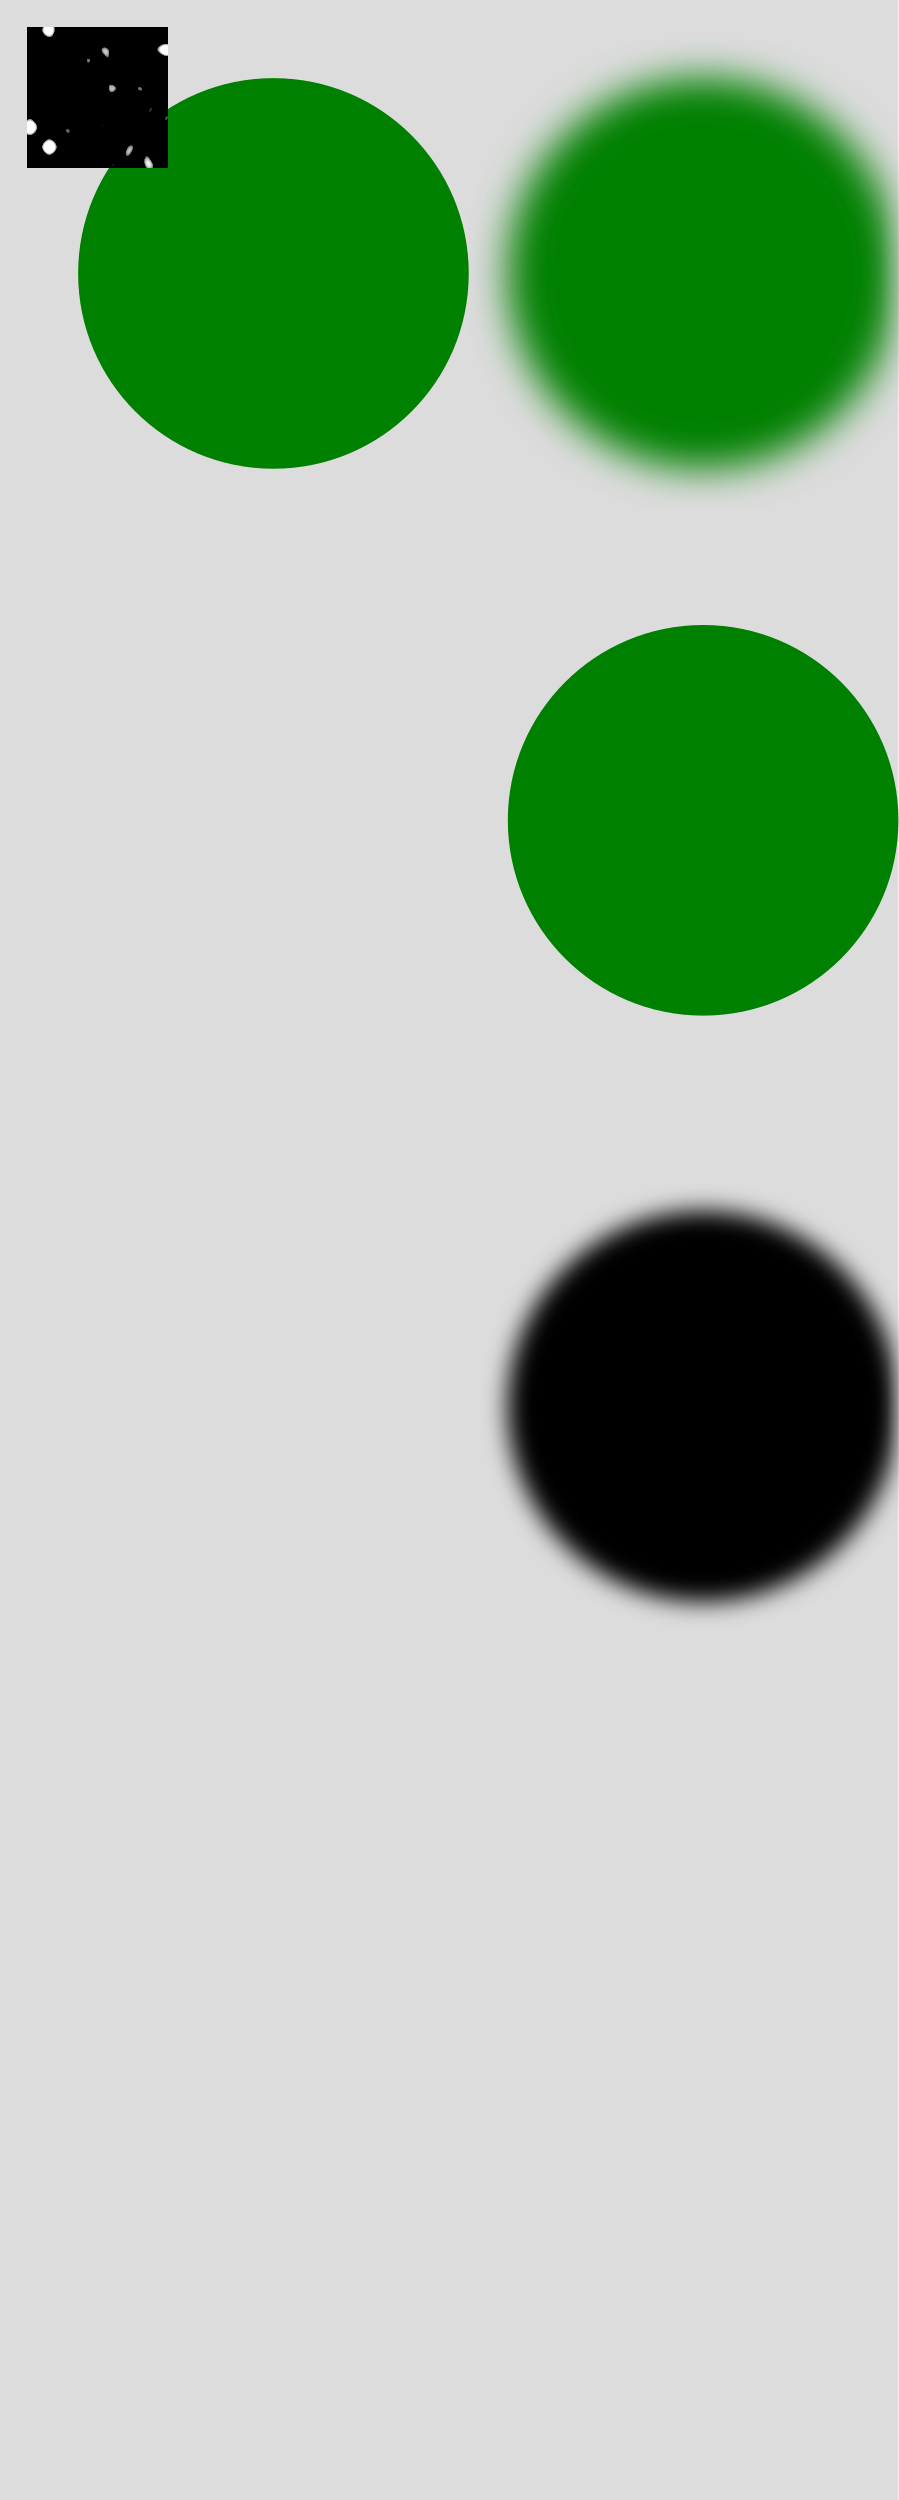
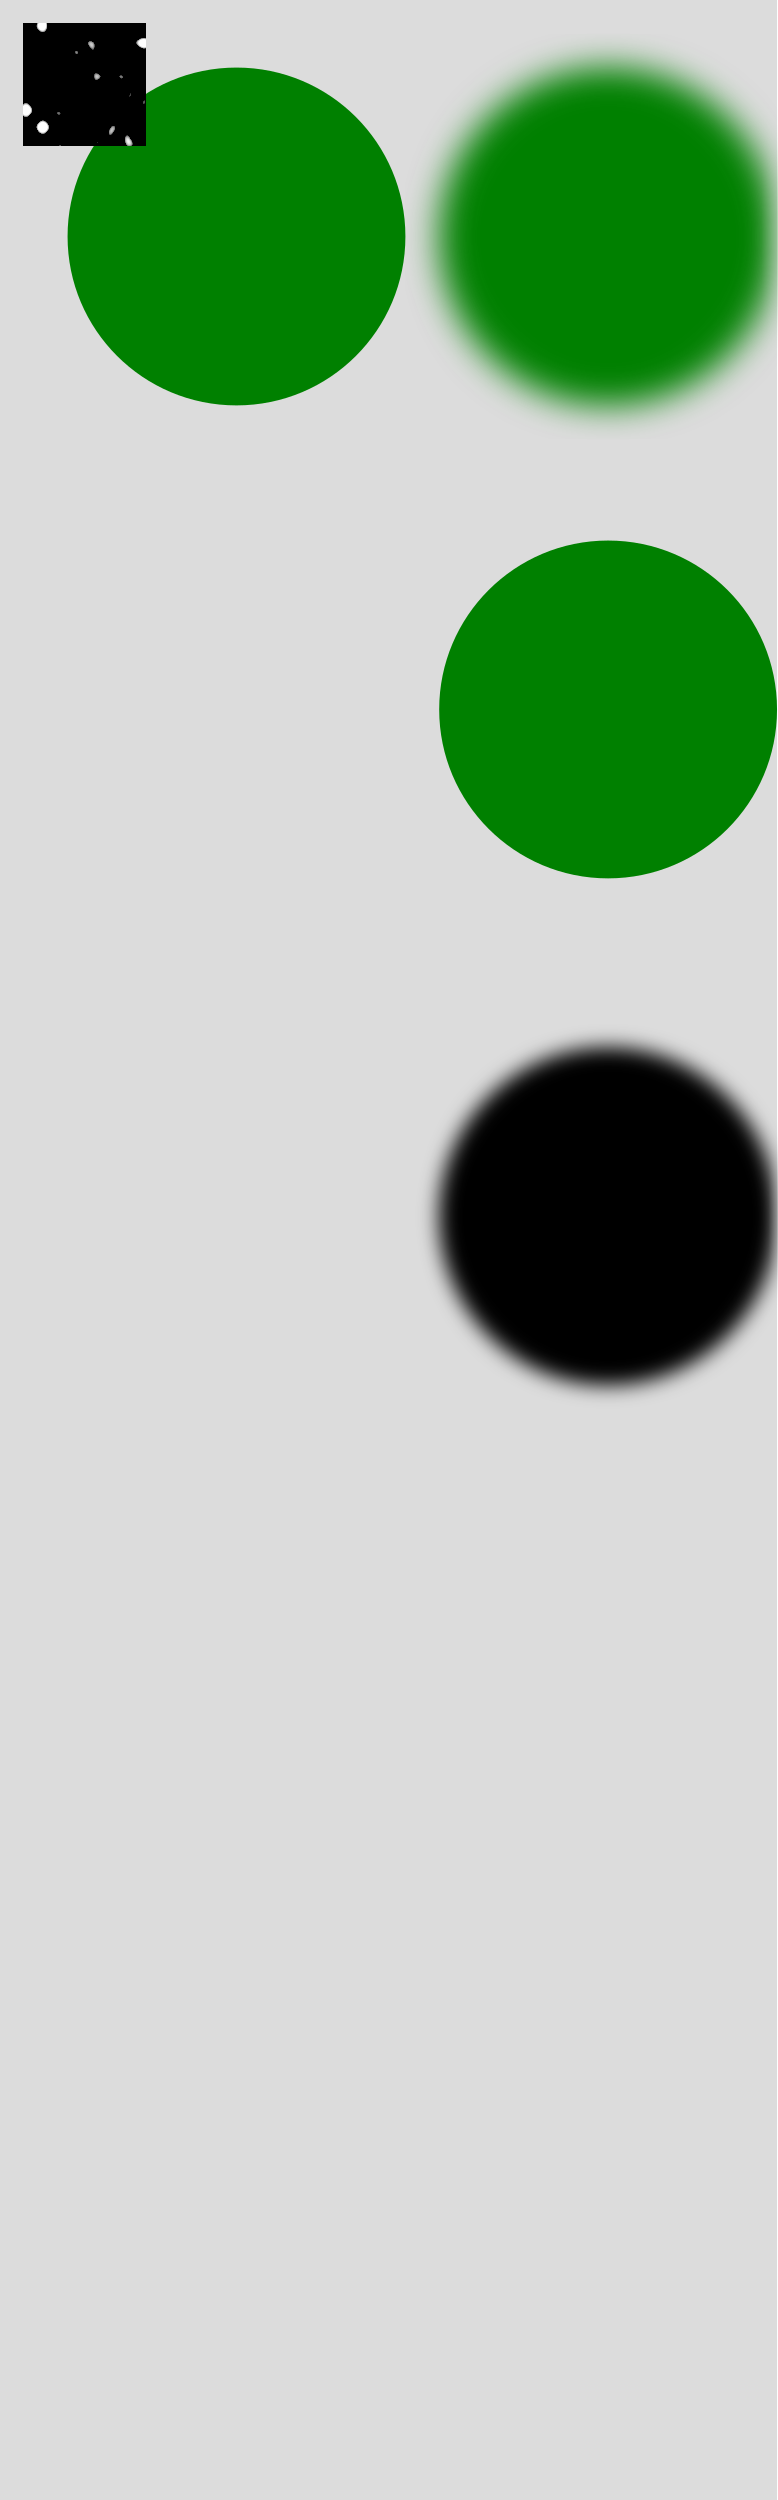
<svg xmlns="http://www.w3.org/2000/svg">
  <rect width="100%" height="100%" fill="#dcdcdc" />
  <defs>
    <style type="text/css">

			.icon:hover {
			filter: url('./Filters.svg#blurMeFile');
			}
		</style>
  </defs>
  <svg x="10" y="10" width="230" height="120">
    <filter id="blurMe">
      <feGaussianBlur stdDeviation="5" />
    </filter>
    <filter id="drop-shadow">
      <feGaussianBlur in="SourceAlpha" stdDeviation="3" result="DROP" />
    </filter>
    <filter id="filter">
      <feTurbulence baseFrequency="0.2" />
      <feColorMatrix values="0 0 0 9 -4                                0 0 0 9 -4                                0 0 0 9 -4                                0 0 0 0 1" />
    </filter>
    <filter id="drop-shadow2">
      <feGaussianBlur in="SourceAlpha" stdDeviation="10" result="DROP" />
      <feFlood flood-color="#bbb" result="COLOR" />
      <feComposite in="COLOR" in2="DROP" operator="in" result="SHADOW" />
      <feOffset in="SHADOW" dx="20" dy="20" result="DROPSHADOW" />
      <feMerge>
        <feMergeNode in="DROPSHADOW" />
        <feMergeNode in="SourceGraphic" />
      </feMerge>
    </filter>
    <filter id="drop-shadow3">
      <feGaussianBlur in="SourceAlpha" stdDeviation="10" result="DROP" />
      <feOffset in="SHADOW" dx="20" dy="20" result="DROPSHADOW" />
      <feColorMatrix type="matrix" in="DROPSHADOW" result="FINALSHADOW" values="1 0 0 0 0         0 1 0 0 0         0 0 1 0 0         0 0 0 0.3 0">
			</feColorMatrix>
      <feMerge>
        <feMergeNode in="FINALHADOW" />
        <feMergeNode in="SourceGraphic" />
      </feMerge>
    </filter>
+     <filter id="outline">
+       <feMorphology in="SourceAlpha" result="expanded" operator="dilate" radius="1.3" />
+       <feFlood flood-color="black" />
+       <feComposite in2="expanded" operator="in" />
+       <feComposite in="SourceGraphic" />
+     </filter>
    <circle cx="60" cy="60" r="50" fill="green" />
    <circle cx="170" cy="60" r="50" fill="green" filter="url(#blurMe)" />
  </svg>
  <svg x="10" y="150" class="icon">
    <circle cx="170" cy="60" r="50" fill="green" />
  </svg>
  <svg x="10" y="300">
    <circle cx="170" cy="60" r="50" fill="green" filter="url(#drop-shadow)" />
  </svg>
  <svg x="10" y="400" filter="url(#drop-shadow2)">
    <rect x="10" y="10" width="20" height="20" fill="orange" />
    <rect x="20" y="20" width="20" height="20" fill="red" />
  </svg>
  <svg x="10" y="500" filter="url(#drop-shadow3)">
    <rect x="10" y="10" width="20" height="20" fill="orange" />
    <rect x="20" y="20" width="20" height="20" fill="red" />
  </svg>
  <svg x="10" y="600" filter="url(#filter)">
    <rect x="10" y="10" width="20" height="20" fill="orange" />
    <rect x="20" y="20" width="20" height="20" fill="red" />
  </svg>
+   <svg x="10" y="700" filter="url(#outline)">
+     <rect x="10" y="10" width="20" height="20" fill="orange" />
+     <rect x="20" y="20" width="20" height="20" fill="red" />
+   </svg>
</svg>
